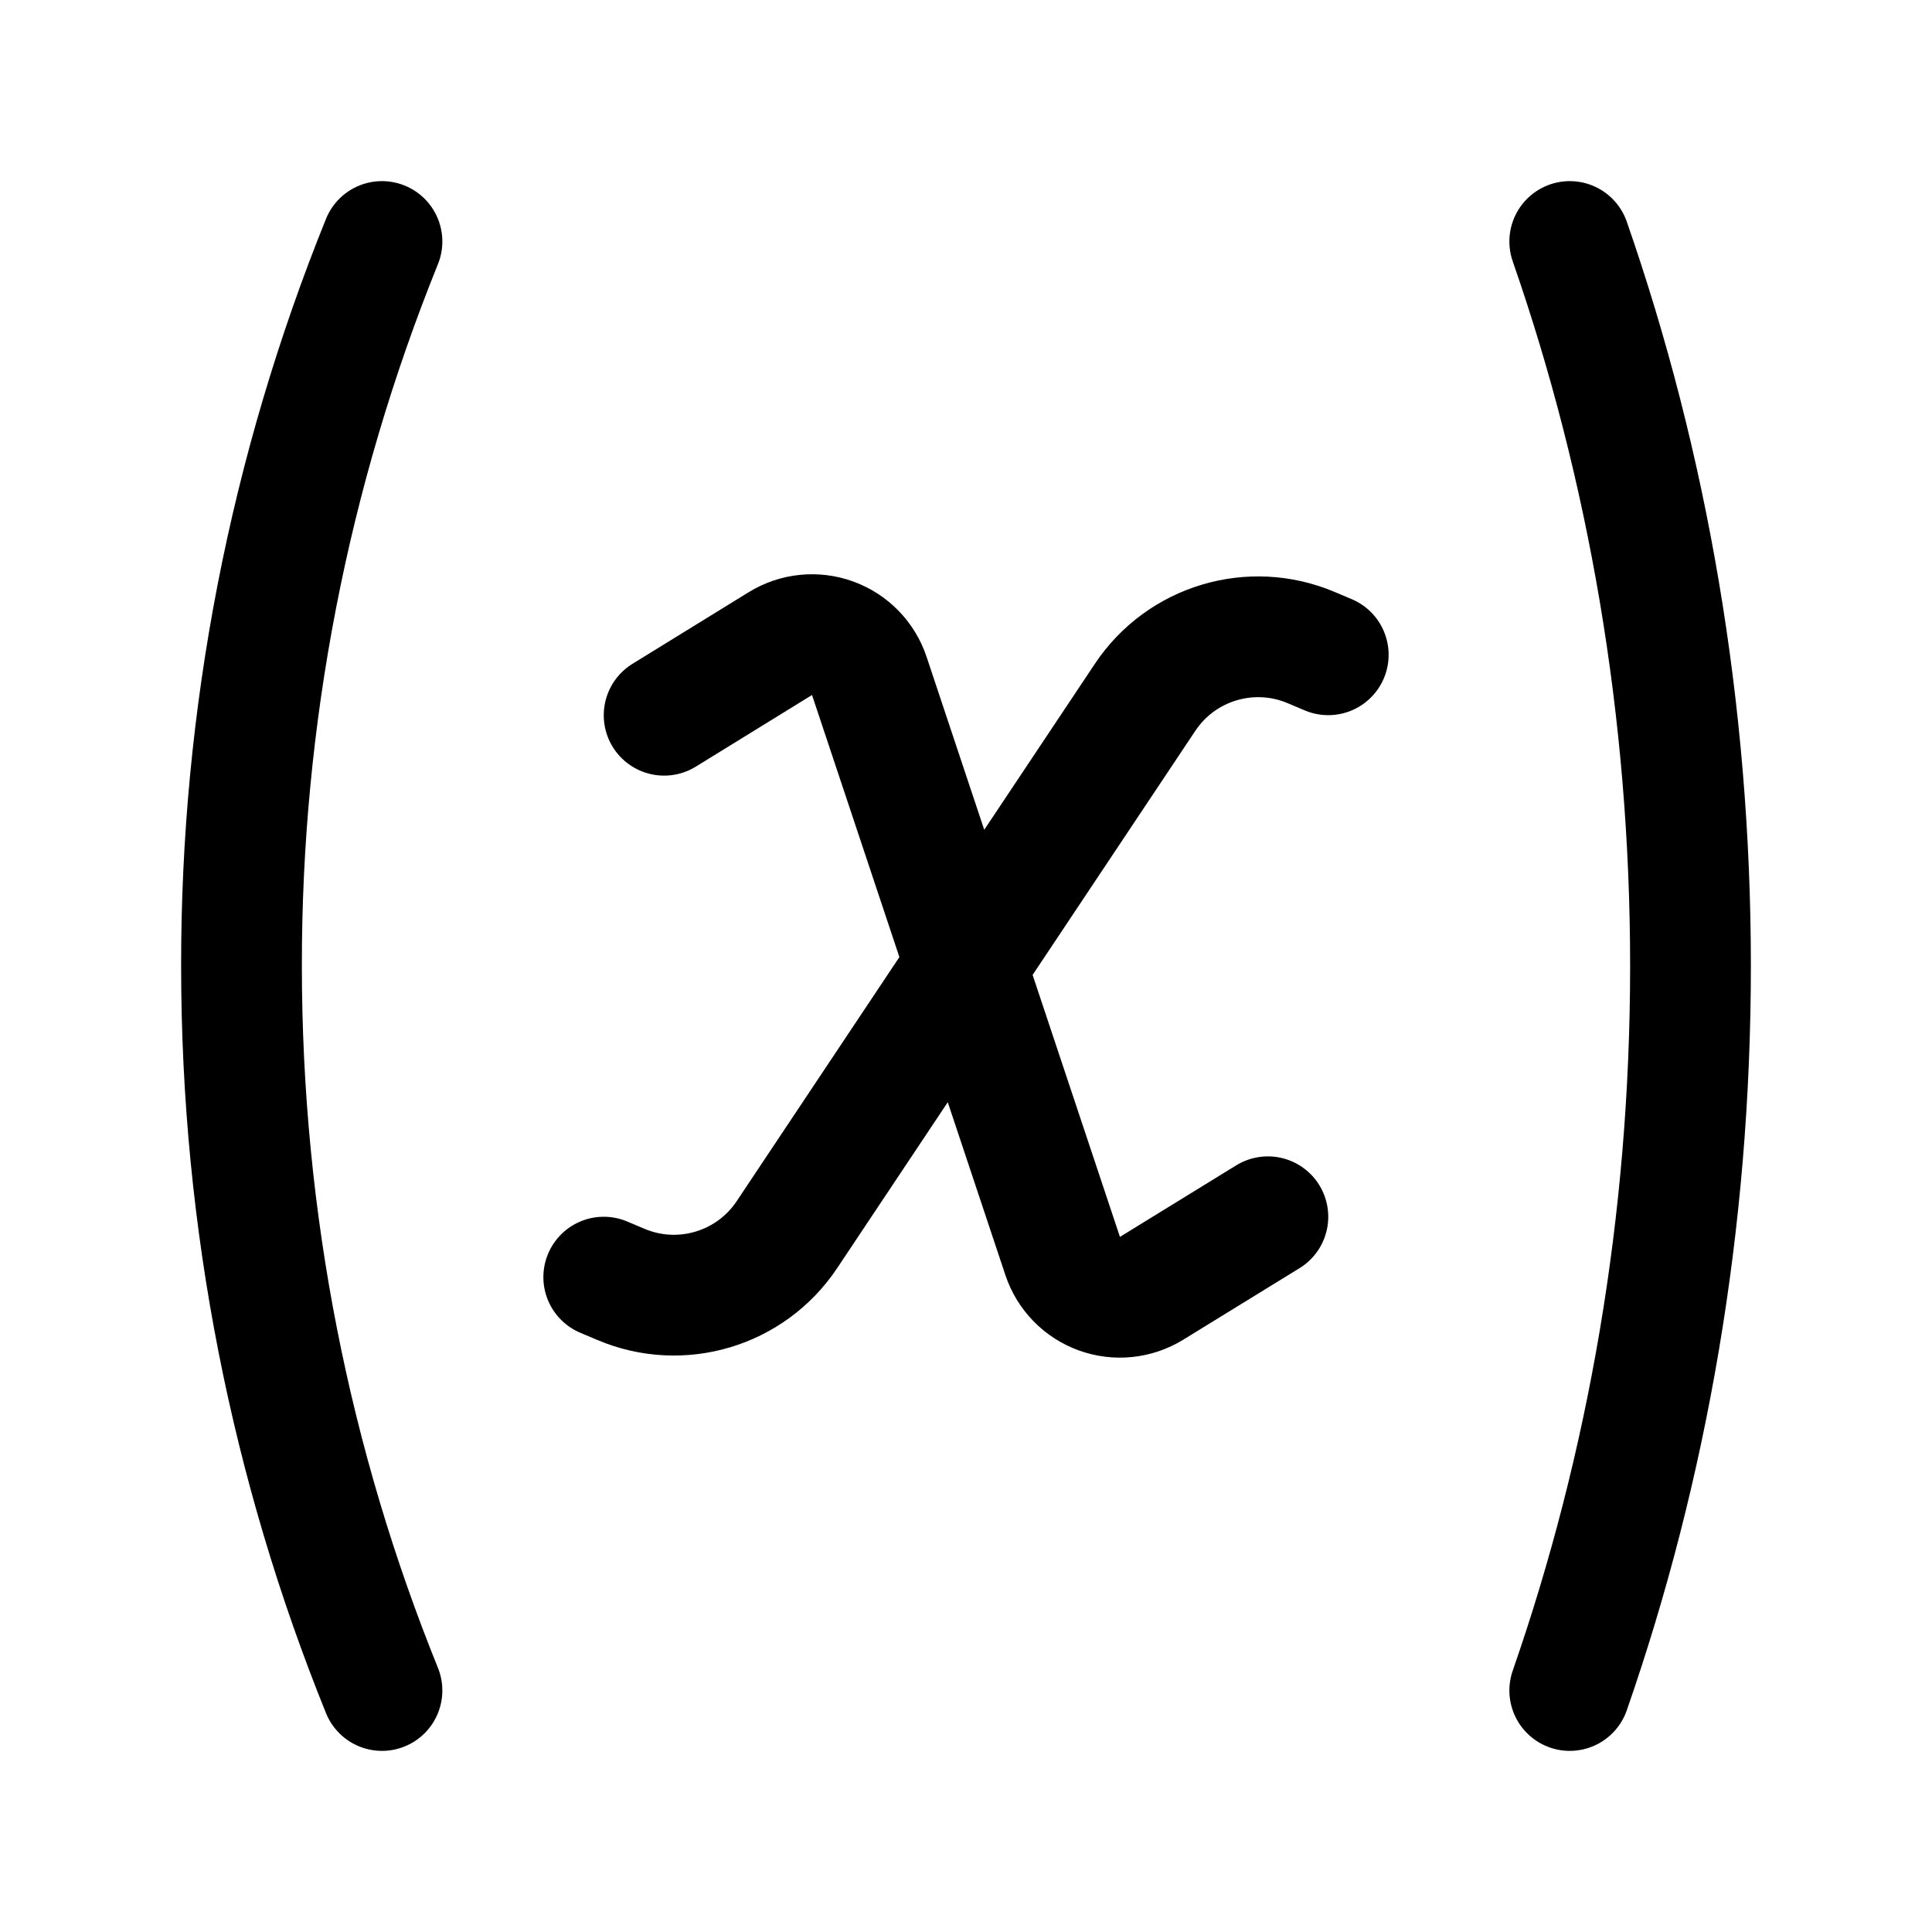
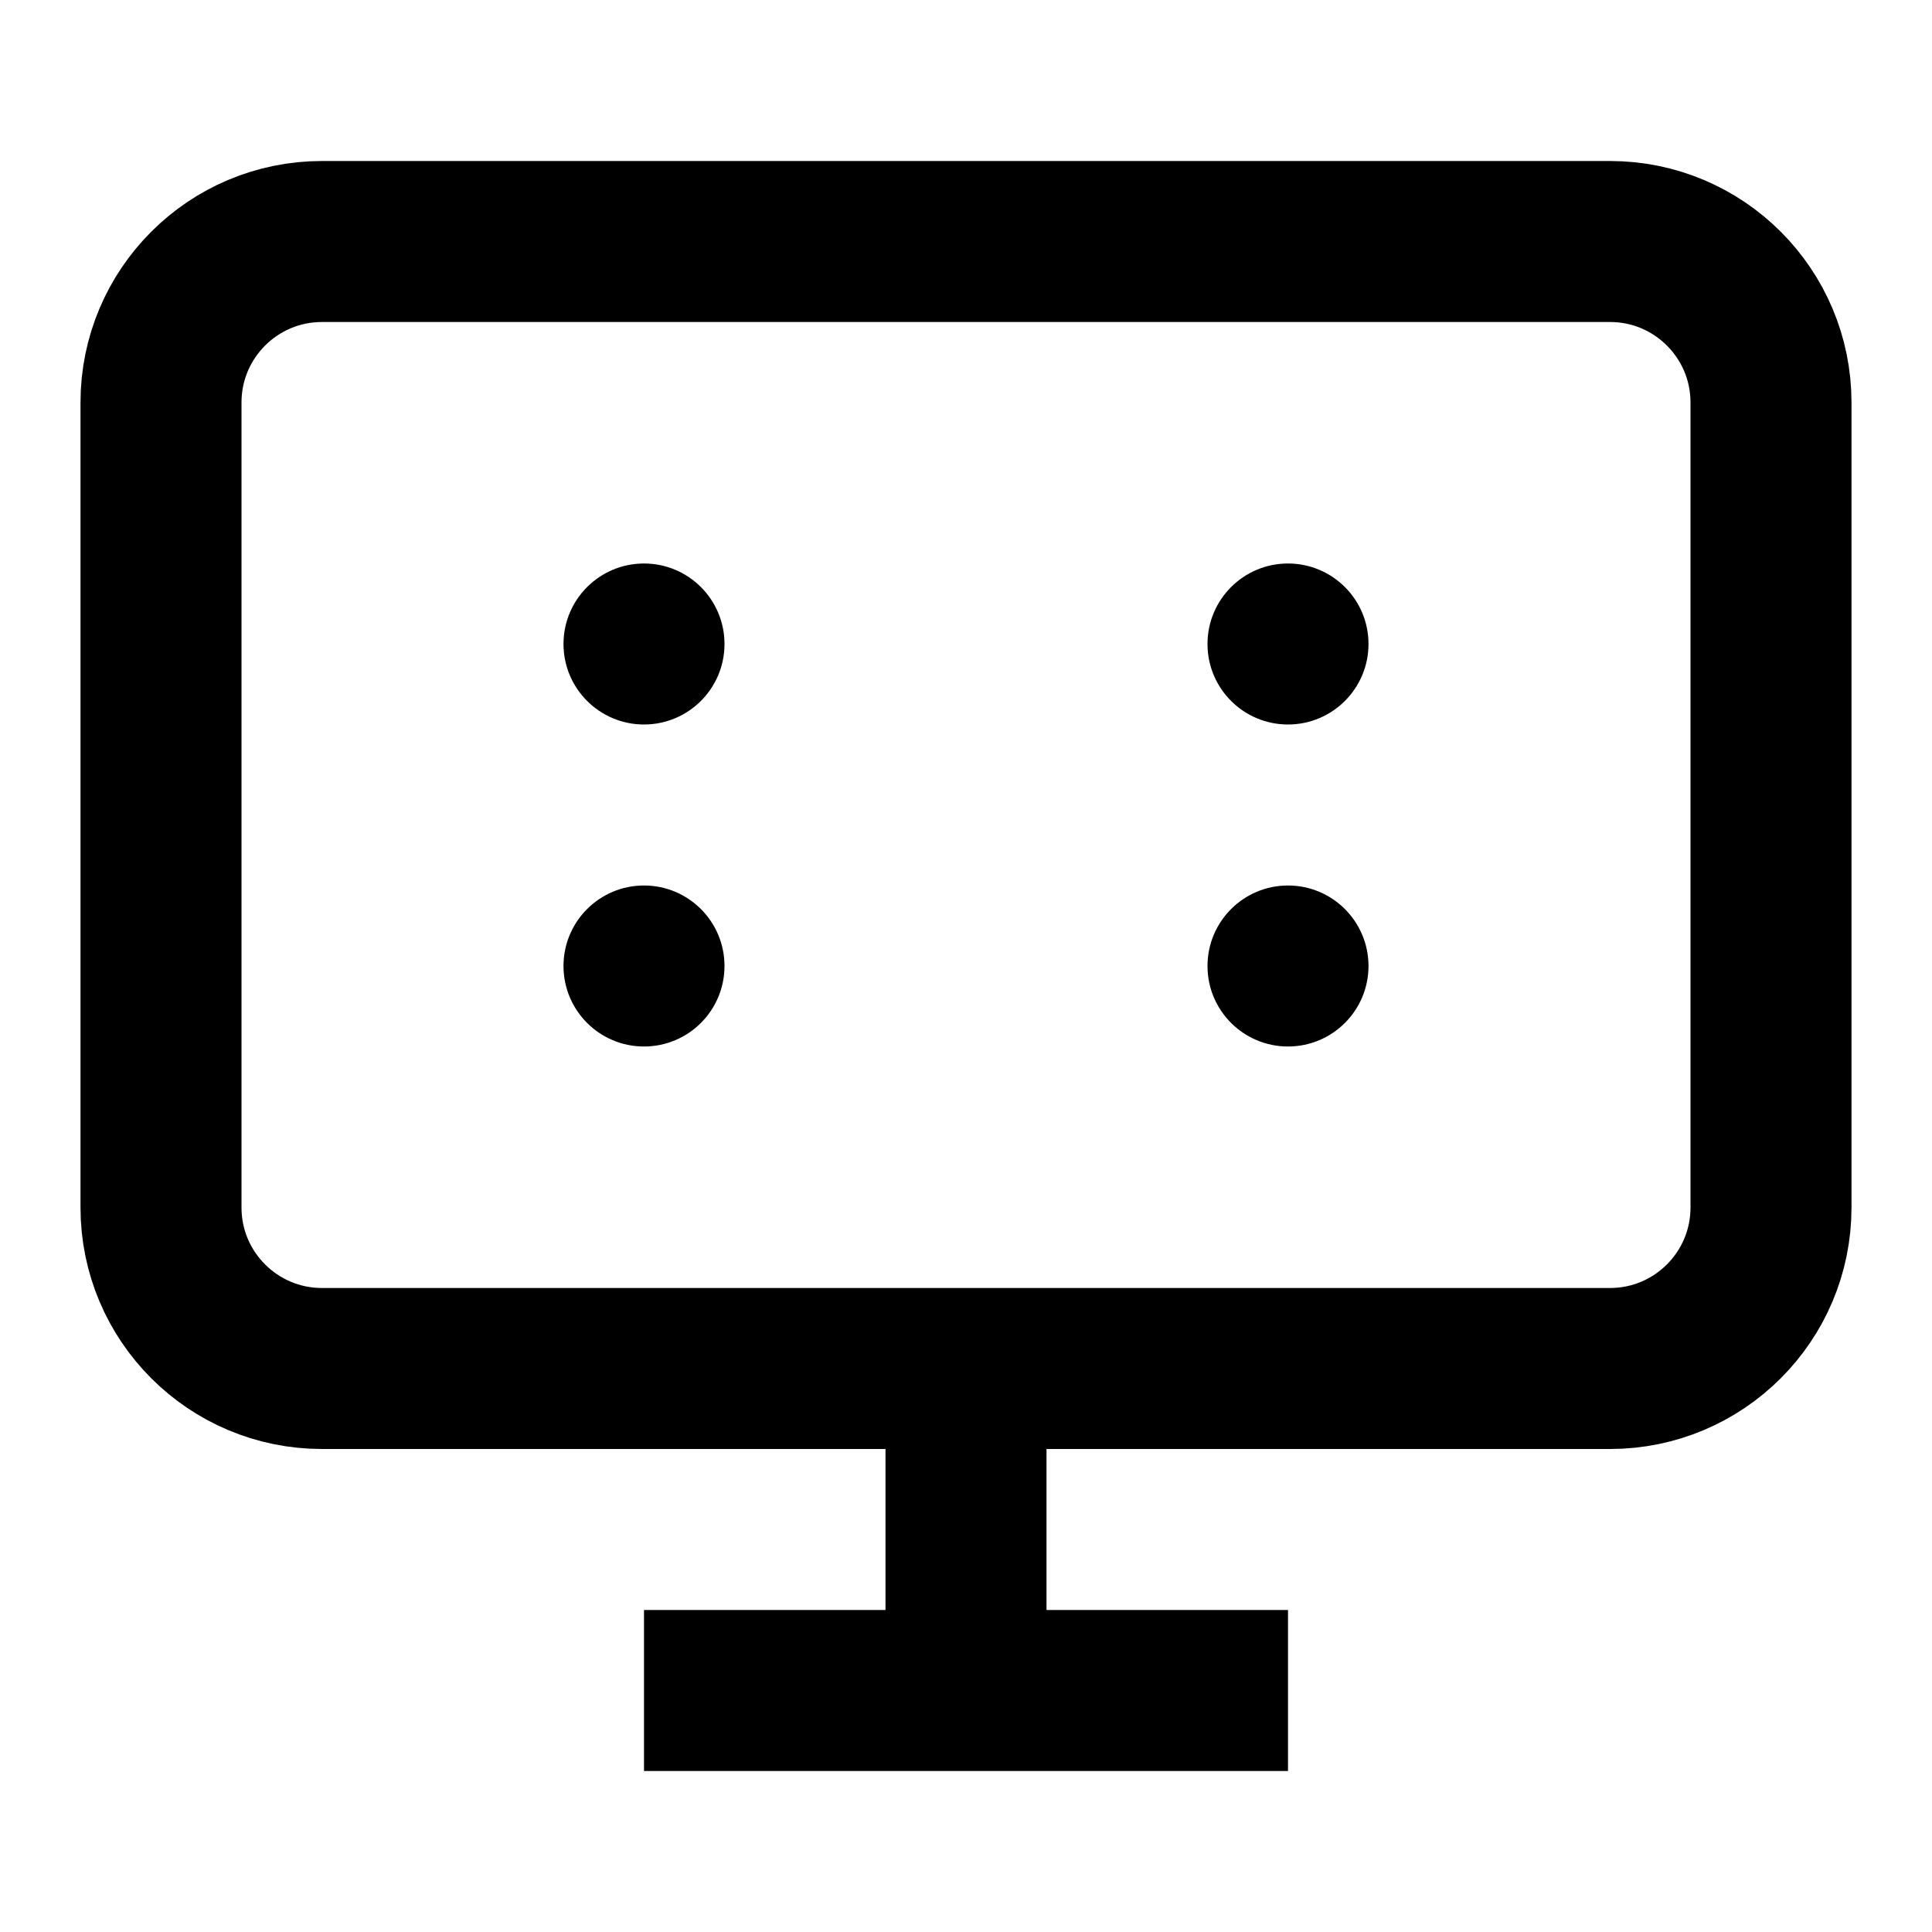
- <svg xmlns="http://www.w3.org/2000/svg" fill="none" viewBox="0 0 24 24" stroke-width="1.5" stroke="currentColor" class="size-6">
-   <path stroke-linecap="round" stroke-linejoin="round" d="M4.745 3A23.933 23.933 0 0 0 3 12c0 3.183.62 6.22 1.745 9M19.5 3c.967 2.78 1.5 5.817 1.5 9s-.533 6.22-1.5 9M8.25 8.885l1.444-.89a.75.75 0 0 1 1.105.402l2.402 7.206a.75.75 0 0 0 1.104.401l1.445-.889m-8.25.75.213.09a1.687 1.687 0 0 0 2.062-.617l4.45-6.676a1.688 1.688 0 0 1 2.062-.618l.213.09" />
+ <svg xmlns="http://www.w3.org/2000/svg" width="24" height="24" viewBox="0 0 24 24" fill="none">
+   <rect x="2" y="3" width="20" height="14" rx="2" stroke="currentColor" stroke-width="2" fill="none" />
+   <line x1="8" y1="21" x2="16" y2="21" stroke="currentColor" stroke-width="2" />
+   <line x1="12" y1="17" x2="12" y2="21" stroke="currentColor" stroke-width="2" />
+   <circle cx="8" cy="8" r="1" fill="currentColor" />
+   <circle cx="16" cy="8" r="1" fill="currentColor" />
+   <circle cx="8" cy="12" r="1" fill="currentColor" />
+   <circle cx="16" cy="12" r="1" fill="currentColor" />
</svg>
